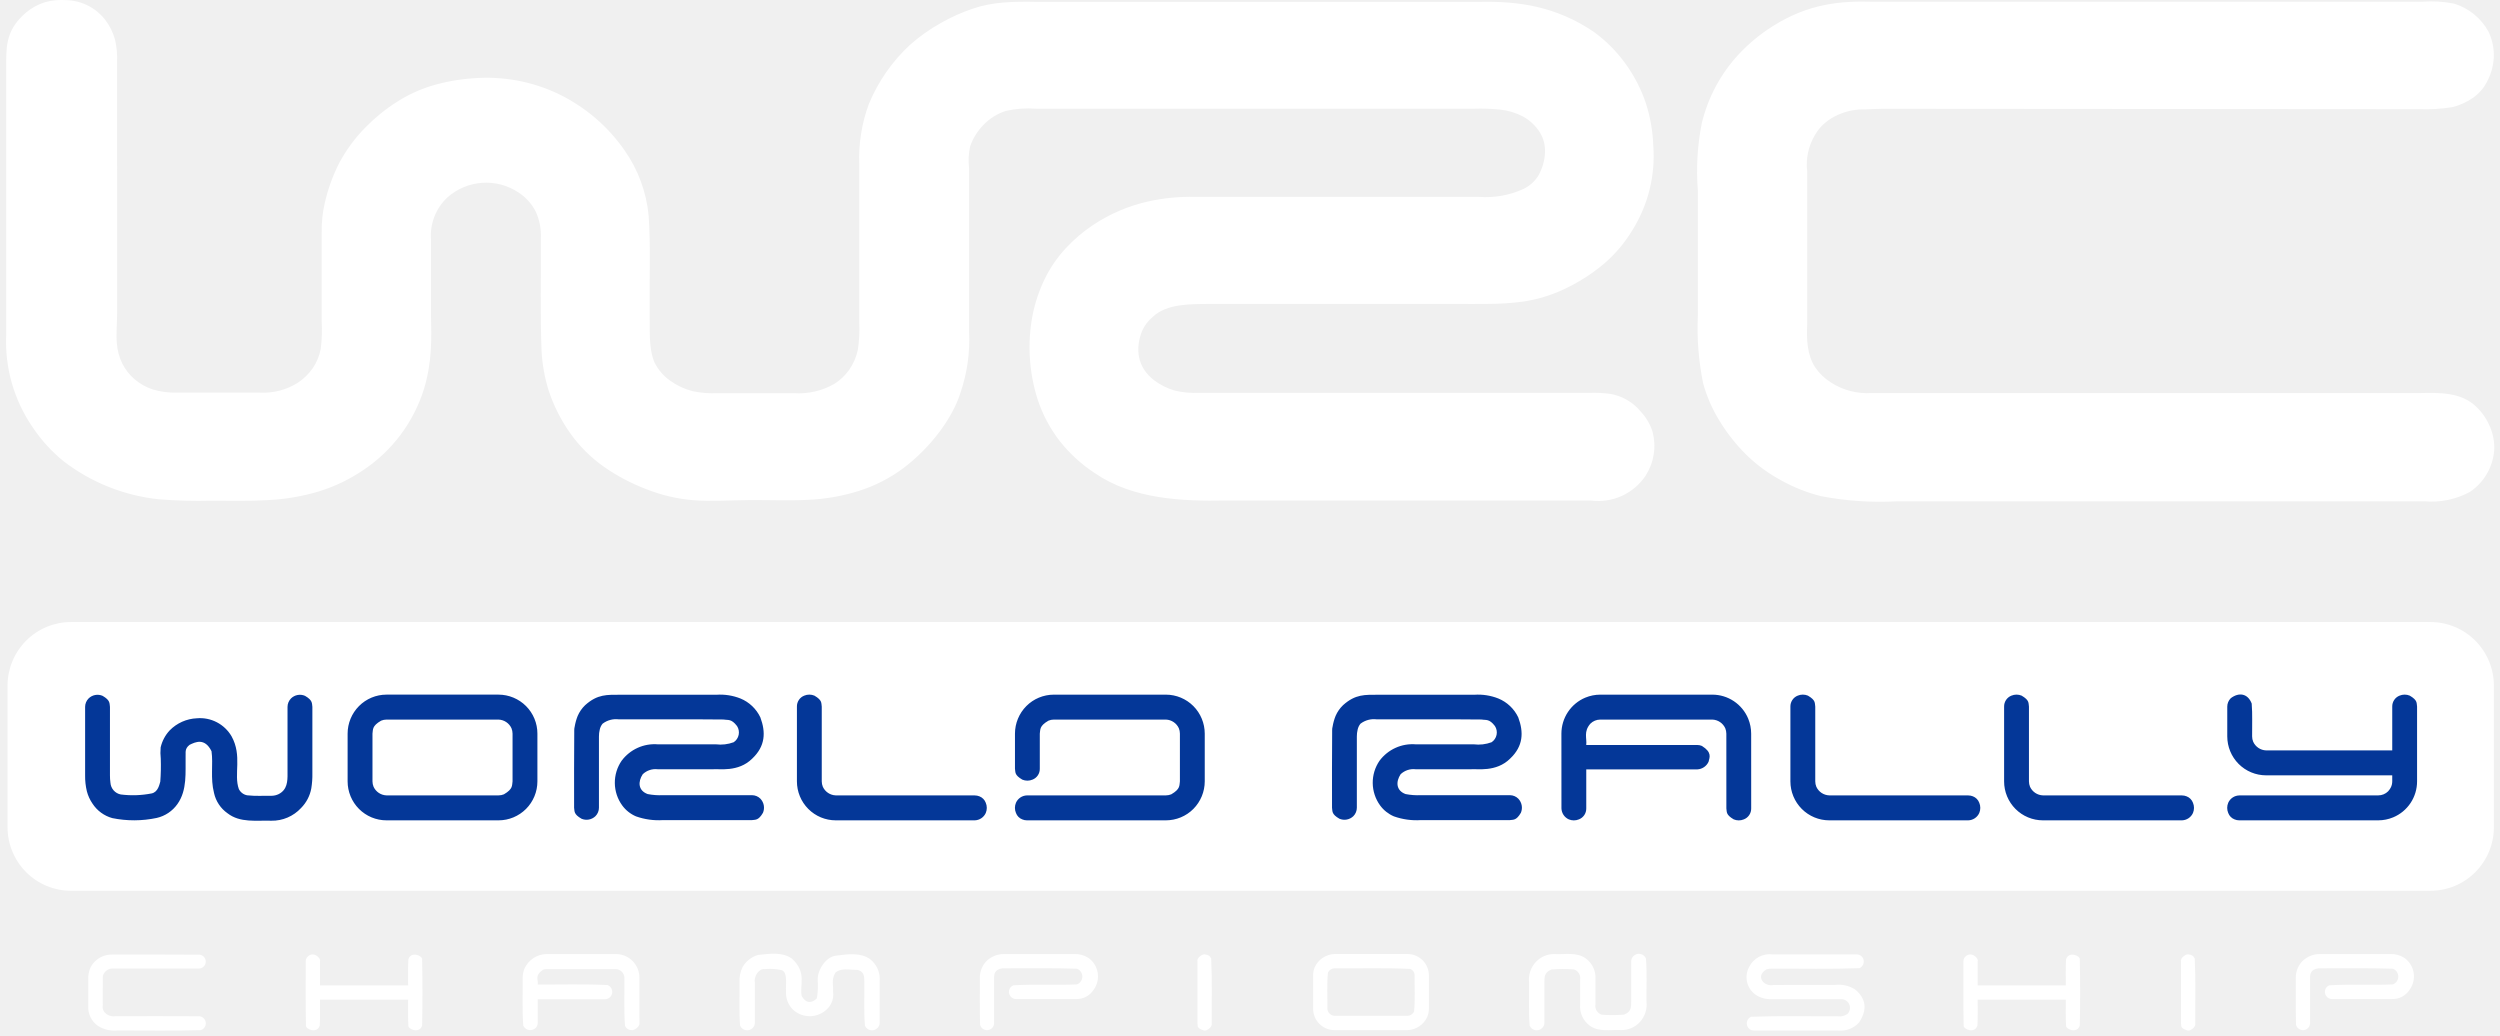
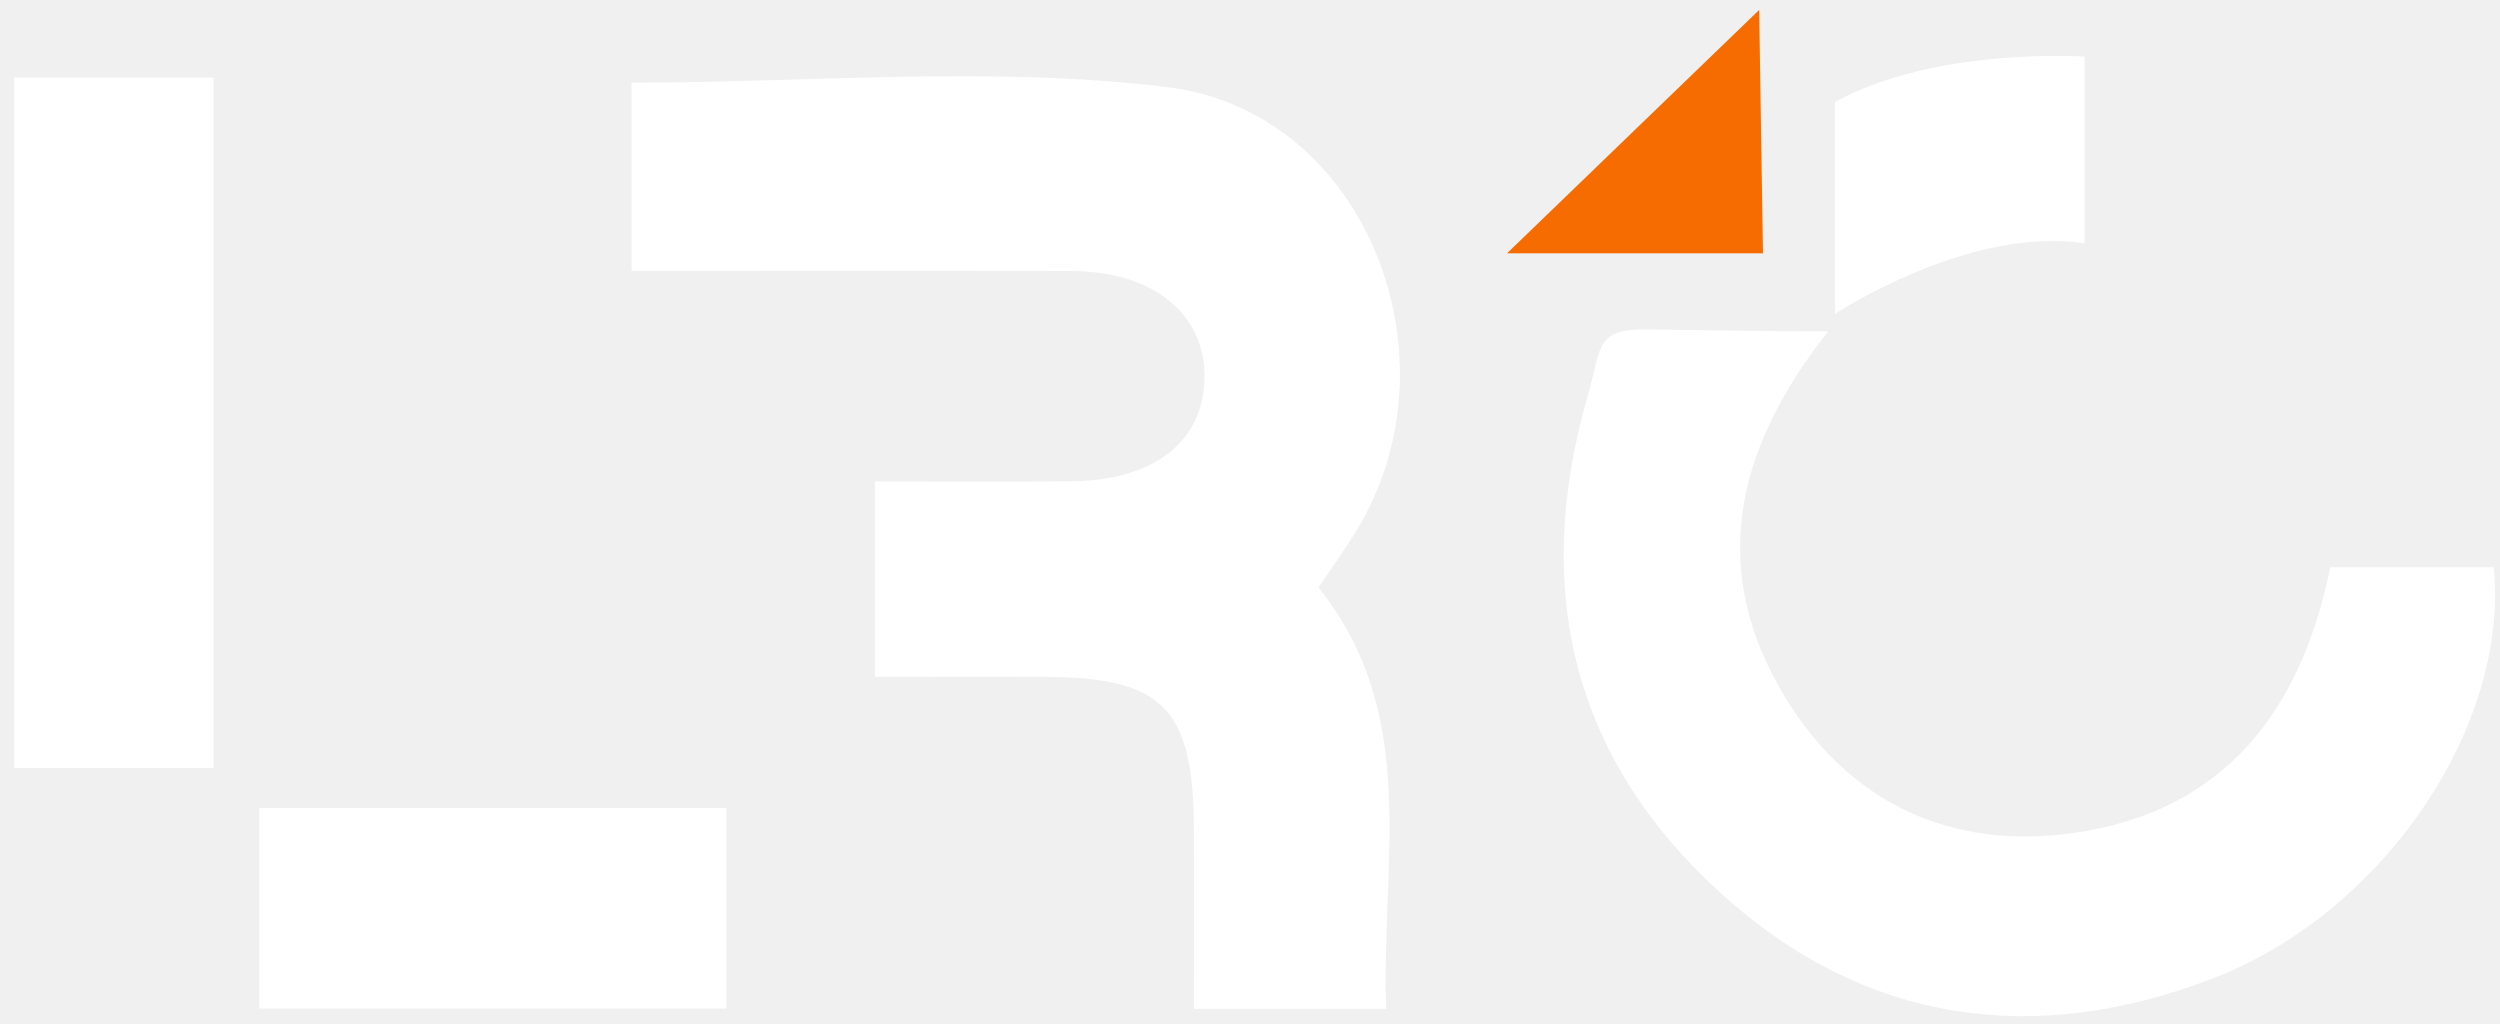
- <svg xmlns="http://www.w3.org/2000/svg" width="396" height="164" viewBox="0 0 396 164" fill="none">
-   <g clip-path="url(#clip0_6767_185)">
-     <path d="M395.031 108.617V131.016C395.032 132.341 394.773 133.652 394.268 134.876C393.764 136.1 393.024 137.212 392.091 138.148C391.158 139.085 390.051 139.827 388.832 140.334C387.613 140.84 386.307 141.1 384.987 141.1H11.237C8.574 141.099 6.019 140.037 4.136 138.146C2.253 136.255 1.194 133.691 1.194 131.016V108.617C1.194 105.943 2.253 103.378 4.136 101.486C6.019 99.595 8.573 98.531 11.237 98.529H384.987C386.307 98.53 387.613 98.791 388.832 99.298C390.051 99.805 391.158 100.548 392.091 101.485C393.023 102.421 393.763 103.533 394.268 104.757C394.772 105.981 395.032 107.293 395.031 108.617ZM280.934 156.02L290.692 156.011C291.791 155.882 292.901 156.132 293.84 156.72C296.065 158.571 295.412 160.514 294.498 161.94C294.073 162.413 293.542 162.777 292.949 163.002C292.356 163.228 291.718 163.307 291.088 163.235H277.782C277.569 163.233 277.361 163.168 277.184 163.049C277.007 162.929 276.868 162.761 276.786 162.563C276.667 162.285 276.661 161.971 276.77 161.689C276.879 161.407 277.094 161.179 277.369 161.055C281.983 160.884 286.517 161.002 291.093 160.976C291.636 161.06 292.19 160.928 292.637 160.607C292.836 160.407 292.968 160.15 293.016 159.872C293.064 159.593 293.025 159.307 292.904 159.051C292.784 158.796 292.588 158.584 292.343 158.445C292.098 158.306 291.816 158.245 291.536 158.273L280.25 158.268C279.722 158.244 279.202 158.124 278.718 157.911C278.284 157.729 277.893 157.457 277.57 157.114C277.247 156.771 276.999 156.364 276.842 155.918C276.685 155.473 276.623 155 276.659 154.529C276.696 154.059 276.83 153.601 277.053 153.185C277.388 152.499 277.93 151.936 278.601 151.575C279.272 151.214 280.039 151.074 280.794 151.175H294.13C294.343 151.178 294.551 151.243 294.729 151.362C294.906 151.481 295.045 151.649 295.13 151.847C295.249 152.125 295.254 152.439 295.145 152.721C295.036 153.004 294.821 153.232 294.547 153.357C289.911 153.532 285.354 153.413 280.759 153.438C280.441 153.415 280.121 153.451 279.817 153.546C277.929 154.674 279.484 156.359 280.934 156.02ZM252.718 155.199L252.721 159.09C252.66 159.438 252.727 159.796 252.91 160.098C253.093 160.4 253.379 160.625 253.714 160.731C254.889 160.818 256.069 160.813 257.244 160.716C258.448 160.264 258.361 159.464 258.38 158.62V152.265C258.382 151.962 258.504 151.673 258.718 151.46C258.857 151.313 259.031 151.204 259.223 151.141C259.415 151.078 259.619 151.065 259.818 151.101C260.016 151.138 260.203 151.224 260.36 151.351C260.517 151.478 260.64 151.642 260.718 151.829C260.903 154.133 260.776 156.355 260.804 158.614C260.877 159.215 260.817 159.825 260.628 160.4C260.439 160.975 260.125 161.5 259.71 161.94C259.337 162.335 258.885 162.648 258.385 162.858C257.884 163.069 257.346 163.172 256.803 163.162C255.104 163.066 253.245 163.535 251.784 162.441C251.272 162.056 250.866 161.546 250.605 160.96C250.344 160.373 250.237 159.73 250.294 159.09L250.293 155.194C250.354 154.846 250.287 154.488 250.104 154.186C249.921 153.884 249.635 153.659 249.299 153.553C248.123 153.469 246.943 153.474 245.768 153.567C244.563 154.023 244.651 154.82 244.633 155.665V162.019C244.632 162.169 244.603 162.317 244.545 162.455C244.487 162.594 244.402 162.719 244.296 162.824C244.157 162.971 243.983 163.08 243.791 163.142C243.599 163.205 243.394 163.218 243.196 163.182C242.997 163.145 242.811 163.059 242.653 162.932C242.496 162.805 242.373 162.641 242.295 162.454C242.112 160.153 242.237 157.933 242.208 155.67C242.135 155.069 242.196 154.46 242.385 153.886C242.575 153.312 242.889 152.787 243.305 152.349C243.678 151.954 244.129 151.641 244.628 151.43C245.128 151.219 245.666 151.114 246.208 151.122C247.91 151.223 249.769 150.752 251.227 151.847C251.74 152.231 252.146 152.741 252.407 153.328C252.668 153.915 252.775 154.559 252.718 155.199ZM16.984 151.267C17.265 151.223 17.55 151.201 17.834 151.2C22.438 151.205 27.05 151.184 31.645 151.223C31.922 151.261 32.175 151.405 32.351 151.624C32.526 151.844 32.612 152.122 32.589 152.403C32.567 152.684 32.438 152.945 32.23 153.134C32.022 153.322 31.75 153.423 31.469 153.417C27.072 153.427 22.442 153.417 17.926 153.413C17.559 153.392 17.197 153.498 16.9 153.713C16.602 153.928 16.387 154.239 16.29 154.594C16.262 156.231 16.283 157.713 16.279 159.274C16.073 160.524 17.497 161.142 18.294 160.968C22.726 160.968 27.186 160.941 31.592 160.976C31.851 161.001 32.093 161.117 32.276 161.302C32.46 161.488 32.573 161.732 32.597 161.992C32.62 162.253 32.553 162.513 32.406 162.729C32.259 162.945 32.042 163.103 31.792 163.175C27.304 163.312 22.996 163.206 18.599 163.223C17.509 163.341 16.411 163.079 15.491 162.481C14.982 162.123 14.575 161.637 14.31 161.072C14.046 160.508 13.934 159.883 13.984 159.261L13.977 155.276C13.937 154.583 14.059 153.891 14.334 153.255C14.595 152.742 14.97 152.296 15.429 151.952C15.889 151.607 16.421 151.373 16.984 151.267ZM313.265 152.265V156.086H327.221C327.235 154.72 327.181 153.342 327.261 151.984C327.643 150.607 329.544 151.376 329.441 151.984C329.509 155.474 329.509 158.949 329.441 162.428C329.06 163.799 327.16 163.034 327.261 162.428C327.181 161.055 327.235 159.709 327.221 158.351H313.265C313.252 159.709 313.308 161.072 313.225 162.428C312.846 163.799 310.942 163.034 311.042 162.428C310.964 159.027 311.016 155.651 311.005 152.265C311.005 152.074 311.056 151.886 311.151 151.72C312.113 150.432 313.485 151.807 313.265 152.265ZM50.685 152.265V156.086H64.644C64.655 154.72 64.603 153.342 64.682 151.984C65.062 150.607 66.966 151.376 66.865 151.984C66.933 155.474 66.933 158.949 66.865 162.428C66.484 163.799 64.581 163.034 64.682 162.428C64.603 161.055 64.655 159.709 64.644 158.351H50.685C50.674 159.709 50.729 161.072 50.65 162.428C50.267 163.799 48.364 163.034 48.464 162.428C48.385 159.027 48.44 155.651 48.427 152.265C48.427 152.074 48.478 151.885 48.573 151.72C49.537 150.432 50.906 151.807 50.685 152.265ZM95.817 158.286H85.174V162.019C85.179 162.245 85.115 162.468 84.989 162.656C84.863 162.844 84.682 162.989 84.471 163.069C84.179 163.196 83.848 163.203 83.551 163.088C83.254 162.973 83.014 162.745 82.883 162.454C82.701 159.881 82.82 157.388 82.791 154.855C82.792 154.365 82.888 153.88 83.075 153.427C83.377 152.759 83.859 152.19 84.466 151.782C85.074 151.375 85.782 151.146 86.512 151.122H97.565C98.551 151.122 99.497 151.516 100.194 152.216C100.892 152.916 101.284 153.865 101.284 154.855L101.286 162.019C101.422 162.625 100.351 163.32 99.99 163.158C99.772 163.158 99.559 163.09 99.381 162.964C99.203 162.838 99.068 162.66 98.995 162.454C98.812 159.881 98.936 157.388 98.905 154.855C98.888 154.504 98.742 154.171 98.494 153.922C98.246 153.674 97.915 153.526 97.565 153.509H86.512C86.336 153.51 86.162 153.545 85.999 153.614C84.582 154.609 85.338 155.203 85.172 155.946C88.867 155.973 92.579 155.848 96.254 156.035C96.503 156.138 96.709 156.324 96.837 156.562C96.964 156.8 97.006 157.075 96.954 157.34C96.903 157.605 96.761 157.845 96.554 158.017C96.347 158.189 96.086 158.284 95.817 158.286ZM364.018 162.87C363.851 162.722 363.736 162.523 363.689 162.304C363.628 159.798 363.667 157.319 363.655 154.824C363.656 153.843 364.045 152.902 364.737 152.208C365.471 151.506 366.449 151.116 367.464 151.122H378.607C379.398 151.085 380.182 151.297 380.848 151.728C381.238 152.002 381.57 152.352 381.823 152.756C382.077 153.161 382.247 153.612 382.324 154.084C382.401 154.556 382.383 155.038 382.271 155.503C382.159 155.967 381.956 156.405 381.673 156.789C381.375 157.251 380.964 157.629 380.479 157.884C379.994 158.14 379.451 158.266 378.903 158.249H369.381C369.094 158.249 368.819 158.135 368.615 157.933C368.477 157.804 368.374 157.642 368.316 157.462C368.257 157.282 368.244 157.09 368.279 156.904C368.314 156.718 368.395 156.544 368.515 156.398C368.635 156.252 368.79 156.139 368.965 156.069C372.363 155.876 375.695 156.081 379.045 155.928C379.293 155.829 379.507 155.658 379.657 155.437C379.807 155.215 379.888 154.954 379.888 154.686C379.888 154.418 379.807 154.156 379.657 153.934C379.507 153.713 379.293 153.542 379.045 153.444C375.086 153.316 371.177 153.403 367.244 153.381C365.965 153.55 365.948 154.353 365.91 154.727V161.931C365.934 162.16 365.887 162.391 365.776 162.593C365.665 162.795 365.495 162.958 365.289 163.06C365.083 163.162 364.851 163.199 364.624 163.165C364.397 163.131 364.185 163.028 364.018 162.87ZM155.571 162.87C155.405 162.721 155.29 162.523 155.242 162.304C155.179 159.798 155.218 157.319 155.208 154.824C155.211 153.843 155.599 152.903 156.289 152.208C157.024 151.505 158.003 151.116 159.018 151.122H170.159C170.951 151.085 171.735 151.297 172.401 151.728C172.791 152.002 173.123 152.352 173.376 152.757C173.629 153.161 173.8 153.613 173.876 154.084C173.953 154.556 173.936 155.038 173.824 155.503C173.712 155.967 173.509 156.405 173.227 156.789C172.93 157.251 172.519 157.628 172.034 157.884C171.549 158.14 171.007 158.265 170.459 158.249H160.934C160.647 158.248 160.371 158.135 160.166 157.933C160.028 157.803 159.926 157.641 159.867 157.461C159.809 157.281 159.797 157.089 159.832 156.904C159.867 156.718 159.949 156.544 160.069 156.398C160.189 156.252 160.344 156.139 160.519 156.069C163.917 155.876 167.248 156.081 170.597 155.928C170.846 155.83 171.059 155.659 171.21 155.438C171.361 155.216 171.441 154.954 171.441 154.686C171.441 154.417 171.361 154.155 171.21 153.934C171.059 153.712 170.846 153.541 170.597 153.444C166.64 153.316 162.73 153.403 158.796 153.381C157.518 153.55 157.5 154.353 157.461 154.727L157.464 161.931C157.487 162.16 157.44 162.391 157.329 162.593C157.218 162.795 157.048 162.958 156.842 163.06C156.636 163.162 156.404 163.199 156.177 163.165C155.95 163.131 155.739 163.028 155.571 162.87ZM345.47 162.14V152.265C345.341 151.689 346.362 151.029 346.701 151.184C347.476 151.302 347.524 151.645 347.647 151.847C347.822 155.317 347.703 158.711 347.73 162.14C347.86 162.718 346.837 163.382 346.501 163.228C345.225 162.837 345.587 162.471 345.47 162.14ZM189.676 162.14V152.265C189.545 151.689 190.568 151.029 190.905 151.184C191.683 151.302 191.729 151.645 191.851 151.847C192.026 155.317 191.906 158.711 191.935 162.14C192.063 162.718 191.044 163.382 190.706 163.228C189.43 162.837 189.79 162.471 189.676 162.14ZM211.384 160.903H222.95C223.172 160.898 223.388 160.83 223.572 160.706C223.757 160.582 223.902 160.407 223.99 160.203C224.174 158.268 224.049 156.412 224.077 154.521C224.082 154.296 224.018 154.075 223.894 153.888C223.769 153.701 223.59 153.556 223.381 153.475C219.344 153.289 215.384 153.417 211.384 153.386C211.162 153.39 210.946 153.458 210.761 153.582C210.576 153.706 210.431 153.88 210.343 154.085C210.161 156.02 210.285 157.871 210.257 159.767C210.27 160.063 210.393 160.344 210.602 160.554C210.81 160.764 211.089 160.888 211.384 160.903ZM222.95 163.171H211.384C210.939 163.171 210.497 163.084 210.086 162.913C209.674 162.742 209.3 162.492 208.985 162.175C208.67 161.859 208.421 161.484 208.251 161.07C208.081 160.657 207.994 160.214 207.995 159.767V154.521C207.995 154.073 208.081 153.629 208.249 153.214C208.526 152.607 208.967 152.089 209.52 151.719C210.074 151.349 210.719 151.14 211.384 151.117H222.95C223.395 151.116 223.837 151.204 224.248 151.375C224.66 151.546 225.034 151.797 225.348 152.113C225.663 152.429 225.913 152.805 226.083 153.218C226.253 153.631 226.34 154.074 226.339 154.521V159.767C226.34 160.214 226.252 160.656 226.082 161.069C225.807 161.677 225.368 162.197 224.814 162.568C224.261 162.939 223.615 163.148 222.95 163.171ZM139.339 155.467V162.019C139.338 162.17 139.308 162.319 139.25 162.457C139.191 162.596 139.106 162.722 138.999 162.827C138.86 162.973 138.686 163.082 138.495 163.144C138.303 163.206 138.099 163.219 137.902 163.182C137.704 163.146 137.518 163.061 137.361 162.935C137.204 162.808 137.08 162.645 137.001 162.459C136.813 160.088 136.942 157.796 136.912 155.467C136.872 154.72 136.958 153.94 135.863 153.637C134.446 153.637 133.254 153.285 132.326 154.06C131.642 155.246 132.04 156.042 131.951 157.049C132.029 157.538 131.991 158.039 131.841 158.51C131.69 158.982 131.43 159.411 131.084 159.763C130.372 160.503 129.4 160.934 128.376 160.964C127.352 160.995 126.357 160.622 125.602 159.926C125.227 159.554 124.935 159.107 124.746 158.613C124.557 158.119 124.475 157.59 124.505 157.062C124.433 155.863 124.792 154.085 123.866 153.685C122.974 153.478 122.055 153.419 121.145 153.509C120.182 153.374 119.37 154.71 119.569 155.665V162.019C119.569 162.17 119.539 162.319 119.481 162.458C119.422 162.597 119.337 162.722 119.229 162.827C119.09 162.973 118.917 163.082 118.725 163.144C118.534 163.206 118.33 163.219 118.132 163.182C117.934 163.146 117.748 163.061 117.591 162.935C117.434 162.808 117.311 162.645 117.232 162.459C117.045 160.153 117.173 157.933 117.142 155.67C117.082 154.814 117.247 153.957 117.622 153.185C118.161 152.25 119.04 151.56 120.075 151.261C121.945 151.082 123.874 150.748 125.431 151.839C127.865 154.046 126.614 156.025 126.993 157.775C127.773 159.143 128.734 158.79 129.389 158.135C129.551 157.186 129.597 156.22 129.525 155.26C129.448 153.62 130.854 151.582 132.347 151.385C134.43 151.109 136.279 150.879 137.784 151.9C138.325 152.311 138.752 152.855 139.025 153.48C139.297 154.104 139.405 154.789 139.339 155.467ZM383.606 0.276H296.773C291.568 0.127 286.501 0.536 280.773 4.164C278.807 5.408 277.007 6.898 275.414 8.596C272.556 11.674 270.539 15.441 269.56 19.532C268.869 23.012 268.659 26.571 268.937 30.108V50.026C268.781 53.607 269.062 57.194 269.773 60.707C270.349 62.801 271.221 64.8 272.364 66.644C273.57 68.635 275.02 70.467 276.679 72.097C278.292 73.657 280.108 74.989 282.078 76.058C284.087 77.184 286.235 78.037 288.468 78.596C292.433 79.357 296.476 79.629 300.507 79.407H384.029C386.512 79.628 389.005 79.116 391.203 77.934C392.313 77.2 393.241 76.219 393.914 75.067C394.587 73.915 394.987 72.624 395.084 71.292C395.142 70.031 394.916 68.773 394.423 67.611C393.942 66.449 393.231 65.397 392.332 64.52C389.895 62.048 386.295 62.218 383.402 62.257H296.487C294.198 62.411 291.92 61.818 289.994 60.567C289.008 59.949 288.162 59.13 287.511 58.163C286.232 56.193 286.148 53.695 286.26 51.37V27.16C286.016 25.134 286.458 23.085 287.515 21.342C289.209 18.38 292.833 17.226 295.456 17.329C296.369 17.294 297.315 17.233 298.264 17.233L383.2 17.297C384.944 17.354 386.689 17.249 388.413 16.982C389.573 16.701 390.672 16.21 391.658 15.536C392.574 14.913 393.328 14.079 393.856 13.104C394.516 11.926 394.91 10.617 395.008 9.269C395.097 7.81 394.814 6.352 394.188 5.032C393.018 2.879 391.05 1.275 388.71 0.568C387.03 0.24 385.313 0.142 383.606 0.276ZM18.544 9.797C18.596 8.616 18.488 7.434 18.222 6.283C17.906 5.124 17.364 4.04 16.628 3.093C15.902 2.171 14.984 1.42 13.939 0.89C12.894 0.361 11.746 0.067 10.576 0.028C9.411 -0.072 8.238 0.038 7.112 0.353C6.011 0.699 4.989 1.26 4.105 2.004C1.172 4.529 1.006 6.93 0.984 9.584V52.995C0.736 58.237 2.22 63.414 5.204 67.724C6.55 69.733 8.187 71.529 10.061 73.053C14.454 76.432 19.695 78.522 25.2 79.091C27.961 79.311 30.733 79.384 33.502 79.311C36.416 79.314 39.564 79.394 42.463 79.218C45.191 79.084 47.892 78.622 50.51 77.841C53.011 77.069 55.384 75.928 57.551 74.456C62.13 71.406 65.525 66.868 67.165 61.602C68.49 57.178 68.337 53.526 68.269 49.885V37.981C68.171 36.738 68.354 35.489 68.804 34.327C69.254 33.165 69.96 32.12 70.868 31.269C72.403 29.908 74.343 29.095 76.386 28.957C78.43 28.82 80.461 29.365 82.163 30.509C83.306 31.262 84.236 32.298 84.863 33.518C85.45 34.814 85.729 36.229 85.678 37.652C85.717 43.672 85.546 49.703 85.787 55.644C85.902 57.754 86.278 59.842 86.907 61.859C87.7 64.25 88.839 66.511 90.286 68.57C91.734 70.619 93.515 72.409 95.555 73.864C97.665 75.35 99.952 76.566 102.363 77.481C104.755 78.433 107.274 79.024 109.838 79.235C112.532 79.445 115.523 79.242 118.645 79.214C121.765 79.183 125.015 79.33 127.95 79.176C130.683 79.064 133.389 78.593 136.001 77.776C138.557 76.974 140.96 75.746 143.109 74.142C147.492 70.832 150.899 66.149 152.111 62.29C153.196 59.159 153.668 55.846 153.501 52.535V26.634C153.365 25.489 153.42 24.329 153.666 23.202C154.1 21.937 154.809 20.785 155.74 19.827C156.727 18.782 157.961 18.004 159.327 17.565C160.896 17.212 162.509 17.097 164.112 17.221H233.471C234.879 17.173 236.29 17.222 237.692 17.367C238.942 17.507 240.155 17.881 241.268 18.469C242.329 19.059 243.228 19.902 243.887 20.924C244.504 21.908 244.796 23.062 244.724 24.222C244.661 25.492 244.299 26.729 243.668 27.831C243.101 28.735 242.291 29.46 241.331 29.924C239.134 30.93 236.72 31.365 234.312 31.188H189.352C186.869 31.123 184.386 31.359 181.959 31.891C178.828 32.58 175.851 33.843 173.177 35.616C171.579 36.676 170.113 37.923 168.81 39.332C167.505 40.742 166.407 42.332 165.551 44.055C164.631 45.922 163.96 47.902 163.554 49.945C162.713 54.385 162.991 58.965 164.361 63.269C165.143 65.648 166.325 67.875 167.855 69.854C169.422 71.841 171.3 73.559 173.416 74.942C179.449 79.099 187.331 79.418 194.215 79.279H251.976C253.649 79.504 255.352 79.254 256.891 78.555C258.429 77.857 259.742 76.739 260.679 75.329C261.331 74.306 261.764 73.159 261.951 71.959C262.137 70.759 262.072 69.534 261.76 68.361C261.388 67.204 260.768 66.143 259.943 65.254C258.694 63.7 256.91 62.672 254.943 62.372C253.976 62.25 253.002 62.202 252.028 62.226H189.97C188.657 62.288 187.341 62.166 186.061 61.864C184.89 61.523 183.791 60.971 182.817 60.234C180.157 58.205 179.751 55.257 180.938 52.35C181.326 51.518 181.891 50.783 182.594 50.195C184.852 48.052 188.693 48.169 191.736 48.145H231.309C232.562 48.145 233.815 48.162 235.47 48.14C237.409 48.148 239.346 48.025 241.268 47.773C243.476 47.444 245.626 46.799 247.651 45.855C249.958 44.788 252.115 43.419 254.066 41.785C255.831 40.272 257.344 38.486 258.547 36.493C261.071 32.48 262.238 27.756 261.877 23.024C261.796 20.761 261.403 18.521 260.711 16.366C259.949 14.097 258.845 11.96 257.436 10.028C256.049 8.12 254.373 6.442 252.469 5.054C246.447 0.982 240.52 0.151 234.216 0.298H164.346C160.569 0.228 157.297 0.272 154.112 1.365C152.355 1.955 150.659 2.714 149.047 3.632C147.297 4.607 145.656 5.769 144.154 7.097C141.327 9.709 139.1 12.907 137.628 16.47C136.503 19.513 135.985 22.75 136.105 25.994V50.985C136.179 52.453 136.106 53.924 135.887 55.377C135.653 56.526 135.186 57.614 134.514 58.572C133.897 59.448 133.116 60.195 132.216 60.773C130.271 61.904 128.035 62.428 125.793 62.279H113.642C112.335 62.34 111.025 62.235 109.744 61.968C108.458 61.645 107.244 61.082 106.166 60.309C105.113 59.568 104.259 58.577 103.68 57.425C102.683 55.074 102.975 52.1 102.905 49.03C102.85 44.112 103.086 39.189 102.749 34.2C102.403 30.448 101.077 26.854 98.905 23.78C97.606 21.916 96.079 20.223 94.359 18.741C92.564 17.207 90.581 15.909 88.459 14.878C84.255 12.879 79.601 12.025 74.964 12.402C72.708 12.547 70.477 12.952 68.313 13.609C66.394 14.202 64.563 15.053 62.87 16.138C61.054 17.29 59.377 18.652 57.875 20.194C56.225 21.866 54.825 23.769 53.718 25.843C52.706 27.841 51.943 29.956 51.447 32.142C51.09 33.685 50.926 35.267 50.956 36.851V50.921C51.037 52.36 50.987 53.803 50.809 55.233C50.605 56.36 50.162 57.429 49.509 58.368C48.895 59.234 48.131 59.982 47.255 60.577C45.465 61.729 43.363 62.293 41.239 62.193H28.024C26.731 62.227 25.441 62.058 24.201 61.691C23.111 61.334 22.105 60.761 21.242 60.004C20.468 59.326 19.832 58.504 19.371 57.583C18.879 56.574 18.585 55.479 18.508 54.358C18.371 52.975 18.555 51.176 18.555 49.382L18.544 9.797Z" fill="white" />
-     <path d="M155.134 126.137C154.905 126.044 154.66 125.997 154.412 125.996L132.38 125.988C131.946 125.973 131.525 125.838 131.163 125.596C130.802 125.355 130.515 125.017 130.335 124.62C130.224 124.349 130.167 124.06 130.165 123.767V111.929C130.069 111.384 130.29 110.94 129.002 110.188C128.747 110.081 128.474 110.026 128.198 110.026C127.921 110.026 127.648 110.081 127.393 110.188C127.044 110.323 126.746 110.563 126.539 110.874C126.331 111.186 126.224 111.554 126.232 111.929V123.767C126.232 124.578 126.39 125.381 126.699 126.13C127.008 126.879 127.461 127.56 128.032 128.133C128.603 128.707 129.28 129.161 130.026 129.472C130.773 129.782 131.572 129.941 132.38 129.941H154.412C154.781 129.929 155.139 129.814 155.445 129.607C155.752 129.401 155.994 129.113 156.146 128.775C156.253 128.52 156.309 128.246 156.309 127.968C156.309 127.691 156.253 127.417 156.146 127.161C156.06 126.928 155.926 126.715 155.751 126.539C155.577 126.362 155.366 126.225 155.134 126.137ZM119.112 125.957H105.002C104.193 125.995 103.383 125.936 102.589 125.781C101.069 125.223 101.024 123.824 101.813 122.633C102.127 122.335 102.501 122.111 102.911 121.976C103.32 121.84 103.755 121.797 104.183 121.849H112.961C113.843 121.744 116.933 122.368 119.149 120.166C121.252 118.178 121.313 115.984 120.44 113.631C119.796 112.276 118.672 111.21 117.288 110.641C116.083 110.164 114.788 109.961 113.495 110.047H98.241C96.181 110.061 94.663 109.919 92.685 111.701C92.183 112.183 91.782 112.761 91.505 113.401C91.285 113.951 91.126 114.524 91.029 115.108C90.985 115.276 90.962 115.449 90.962 115.623C90.913 119.73 90.947 123.833 90.937 127.939C91.034 128.49 90.832 128.956 92.116 129.69C92.484 129.846 92.889 129.89 93.281 129.816C93.674 129.743 94.036 129.555 94.323 129.277C94.675 128.921 94.873 128.441 94.873 127.939V116.66C94.87 116.299 94.911 115.939 94.996 115.588C95.066 115.239 95.22 114.913 95.445 114.638C96.18 114.076 97.106 113.827 98.022 113.944C103.556 113.952 108.95 113.912 114.625 113.97C115.345 114.106 115.827 113.811 116.747 115.007C117.012 115.419 117.106 115.918 117.006 116.398C116.907 116.878 116.624 117.299 116.217 117.57C115.312 117.906 114.341 118.019 113.383 117.901H104.187C103.094 117.815 101.996 118.007 100.997 118.461C99.998 118.914 99.129 119.614 98.471 120.494C97.751 121.537 97.373 122.779 97.388 124.048C97.403 125.316 97.811 126.549 98.555 127.574C99.114 128.341 99.869 128.941 100.74 129.312C102.108 129.797 103.559 129.999 105.007 129.906H119.112C119.66 129.818 120.127 129.994 120.855 128.744C121.012 128.373 121.057 127.963 120.985 127.566C120.912 127.169 120.724 126.802 120.446 126.511C120.091 126.156 119.612 125.957 119.112 125.957ZM83.322 111.841C82.167 110.685 80.604 110.034 78.973 110.029H61.214C59.583 110.03 58.018 110.682 56.865 111.84C55.712 112.999 55.063 114.569 55.062 116.207V123.767C55.062 124.578 55.222 125.381 55.531 126.13C55.84 126.879 56.293 127.56 56.864 128.133C57.436 128.707 58.114 129.161 58.86 129.472C59.606 129.782 60.406 129.941 61.214 129.941H78.973C80.604 129.941 82.169 129.291 83.323 128.133C84.477 126.975 85.125 125.405 85.125 123.767V116.207C85.126 115.396 84.966 114.593 84.657 113.844C84.348 113.094 83.894 112.414 83.322 111.841ZM81.188 123.767C81.082 124.409 81.292 124.963 79.821 125.82C79.552 125.931 79.264 125.988 78.973 125.988H61.214C60.78 125.973 60.358 125.836 59.997 125.594C59.635 125.351 59.349 125.012 59.169 124.615C59.058 124.346 59.001 124.058 59 123.767V116.207C59.105 115.565 58.894 115.007 60.367 114.154C60.635 114.042 60.923 113.983 61.214 113.982H78.973C79.407 113.998 79.828 114.135 80.189 114.378C80.55 114.62 80.837 114.958 81.018 115.355C81.128 115.626 81.186 115.915 81.188 116.207V123.767ZM48.317 110.222C47.948 110.061 47.54 110.013 47.144 110.086C46.748 110.16 46.383 110.35 46.096 110.632C45.745 110.988 45.547 111.468 45.544 111.968V122.488C45.559 123.784 45.494 125.086 44.155 125.781C43.793 125.96 43.395 126.053 42.99 126.053C41.714 126.027 40.593 126.133 39.158 125.978C38.875 125.928 38.608 125.812 38.378 125.639C38.148 125.467 37.961 125.243 37.833 124.985C36.99 122.633 38.405 119.743 36.677 116.626C36.124 115.679 35.316 114.909 34.345 114.405C33.374 113.9 32.281 113.682 31.192 113.775C29.56 113.843 28.014 114.532 26.87 115.702C26.17 116.455 25.68 117.38 25.448 118.384C25.393 118.987 25.399 119.594 25.466 120.196C25.506 121.403 25.481 122.611 25.389 123.815C25.253 124.224 25.058 125.464 24.014 125.68C22.402 125.996 20.75 126.051 19.121 125.843C18.683 125.756 18.286 125.526 17.991 125.188C17.697 124.851 17.521 124.426 17.492 123.979C17.439 123.594 17.414 123.206 17.417 122.817V111.968C17.327 111.424 17.507 110.949 16.254 110.222C15.886 110.061 15.477 110.013 15.082 110.087C14.686 110.16 14.321 110.35 14.034 110.632C13.682 110.988 13.484 111.468 13.482 111.968V122.813C13.469 123.664 13.562 124.514 13.76 125.342C13.94 126.035 14.24 126.691 14.644 127.28C15.375 128.411 16.495 129.233 17.79 129.589C20.111 130.062 22.504 130.053 24.822 129.562C26.147 129.262 27.315 128.481 28.101 127.368C29.69 125.139 29.351 122.316 29.399 119.764C29.452 119.256 29.198 118.627 30.025 117.985C30.928 117.54 32.423 116.815 33.505 118.992C33.797 121.055 33.295 123.252 33.904 125.618C34.19 126.916 34.952 128.059 36.037 128.82C38.037 130.376 40.614 129.923 42.988 130.002C43.867 130.017 44.74 129.845 45.549 129.499C46.358 129.153 47.085 128.64 47.684 127.993C48.529 127.142 49.097 126.053 49.311 124.871C49.439 124.08 49.496 123.279 49.48 122.478V111.968C49.39 111.424 49.57 110.949 48.317 110.222ZM189.03 111.841C187.876 110.685 186.313 110.035 184.683 110.033H166.921C166.113 110.034 165.314 110.195 164.567 110.504C163.821 110.813 163.144 111.268 162.574 111.841C161.422 113 160.774 114.57 160.771 116.207V121.752C160.87 122.298 160.646 122.742 161.934 123.494C162.189 123.602 162.463 123.657 162.739 123.657C163.015 123.657 163.289 123.602 163.544 123.494C163.893 123.36 164.191 123.12 164.399 122.808C164.607 122.496 164.713 122.127 164.704 121.752V116.207C164.812 115.561 164.602 115.007 166.074 114.154C166.342 114.04 166.63 113.982 166.921 113.982H184.683C185.117 113.998 185.539 114.134 185.9 114.377C186.261 114.619 186.548 114.958 186.728 115.355C186.839 115.625 186.896 115.915 186.897 116.207V123.767C186.792 124.409 186.999 124.967 185.53 125.82C185.261 125.93 184.974 125.987 184.683 125.988C177.342 125.992 170 125.994 162.659 125.992C162.29 126.003 161.932 126.118 161.625 126.324C161.319 126.53 161.077 126.819 160.927 127.158C160.819 127.413 160.764 127.687 160.764 127.965C160.764 128.242 160.819 128.516 160.927 128.771C161.012 129.006 161.146 129.219 161.321 129.396C161.495 129.573 161.706 129.709 161.939 129.796C162.167 129.892 162.412 129.942 162.659 129.941H184.683C185.491 129.94 186.29 129.78 187.037 129.47C187.782 129.161 188.46 128.707 189.03 128.134C190.181 126.974 190.829 125.404 190.832 123.767V116.207C190.83 114.57 190.182 113 189.03 111.841ZM239.165 125.957H225.054C224.246 125.995 223.436 125.935 222.642 125.781C221.123 125.223 221.077 123.824 221.862 122.633C222.176 122.336 222.552 122.112 222.962 121.976C223.372 121.841 223.806 121.797 224.235 121.849H233.012C233.895 121.744 236.985 122.368 239.202 120.166C241.305 118.178 241.365 115.984 240.491 113.631C239.848 112.275 238.724 111.209 237.339 110.641C236.135 110.164 234.839 109.961 233.547 110.047H218.291C216.233 110.061 214.715 109.919 212.737 111.701C212.235 112.184 211.833 112.762 211.557 113.401C211.336 113.951 211.177 114.524 211.081 115.108C211.035 115.276 211.013 115.449 211.014 115.623C210.965 119.73 210.999 123.833 210.992 127.939C211.085 128.49 210.882 128.956 212.168 129.69C212.536 129.846 212.941 129.89 213.334 129.816C213.726 129.743 214.089 129.555 214.376 129.277C214.728 128.921 214.925 128.44 214.924 127.939V116.66C214.922 116.299 214.964 115.939 215.047 115.588C215.119 115.24 215.273 114.914 215.496 114.638C216.232 114.076 217.158 113.827 218.075 113.944C223.609 113.952 229 113.912 234.677 113.97C235.398 114.106 235.879 113.811 236.799 115.007C237.064 115.419 237.158 115.918 237.058 116.398C236.959 116.878 236.675 117.299 236.269 117.57C235.364 117.906 234.392 118.02 233.434 117.901H224.239C223.145 117.815 222.048 118.008 221.049 118.461C220.049 118.914 219.18 119.614 218.522 120.494C217.803 121.538 217.425 122.779 217.44 124.048C217.455 125.316 217.863 126.549 218.606 127.574C219.166 128.34 219.921 128.941 220.792 129.312C222.159 129.797 223.611 129.999 225.058 129.906H239.165C239.712 129.818 240.178 129.994 240.908 128.744C241.065 128.373 241.11 127.963 241.037 127.566C240.964 127.169 240.776 126.802 240.498 126.511C240.144 126.157 239.665 125.958 239.165 125.957ZM346.352 126.137C346.123 126.044 345.879 125.997 345.632 125.996L323.6 125.988C323.166 125.974 322.744 125.838 322.383 125.597C322.022 125.355 321.735 125.017 321.554 124.62C321.444 124.35 321.386 124.06 321.386 123.767V111.929C321.288 111.384 321.51 110.94 320.223 110.188C319.968 110.081 319.694 110.026 319.418 110.026C319.141 110.026 318.867 110.081 318.612 110.188C318.264 110.324 317.966 110.564 317.758 110.875C317.551 111.186 317.443 111.554 317.45 111.929V123.767C317.449 124.578 317.608 125.381 317.917 126.13C318.226 126.879 318.679 127.56 319.25 128.134C319.821 128.707 320.5 129.162 321.246 129.472C321.992 129.782 322.792 129.942 323.6 129.941H345.632C346.001 129.929 346.359 129.813 346.665 129.607C346.972 129.401 347.215 129.113 347.366 128.775C347.474 128.52 347.529 128.246 347.529 127.968C347.529 127.691 347.474 127.417 347.366 127.161C347.28 126.927 347.145 126.715 346.97 126.539C346.795 126.362 346.584 126.225 346.352 126.137ZM381.703 110.188C381.448 110.081 381.175 110.026 380.898 110.026C380.622 110.026 380.348 110.081 380.093 110.188C379.745 110.323 379.446 110.563 379.239 110.874C379.031 111.186 378.923 111.554 378.931 111.929V118.868L358.949 118.863C358.515 118.848 358.094 118.712 357.732 118.47C357.371 118.227 357.084 117.888 356.904 117.491C356.792 117.221 356.735 116.931 356.736 116.639C356.714 114.906 356.808 113.195 356.669 111.441C356.053 109.844 354.661 109.612 353.358 110.592C353.181 110.768 353.04 110.976 352.944 111.206C352.848 111.437 352.799 111.684 352.799 111.933V116.639C352.799 118.276 353.447 119.847 354.599 121.005C355.754 122.162 357.318 122.812 358.949 122.813H378.931C378.875 123.608 379.169 124.369 378.281 125.342C378.076 125.547 377.832 125.71 377.564 125.821C377.295 125.932 377.008 125.989 376.718 125.988L354.684 125.996C354.315 126.006 353.956 126.121 353.649 126.327C353.342 126.533 353.1 126.822 352.95 127.161C352.843 127.417 352.787 127.691 352.787 127.968C352.787 128.246 352.843 128.52 352.95 128.775C353.036 129.009 353.171 129.221 353.345 129.397C353.52 129.573 353.731 129.71 353.963 129.796C354.191 129.892 354.437 129.942 354.685 129.941H376.718C377.526 129.94 378.325 129.78 379.071 129.47C380.195 129.004 381.156 128.212 381.831 127.197C382.506 126.182 382.865 124.988 382.864 123.767V111.929C382.766 111.384 382.99 110.94 381.703 110.188ZM312.504 126.137C312.275 126.044 312.03 125.997 311.783 125.996L289.75 125.988C289.316 125.974 288.895 125.838 288.533 125.596C288.172 125.355 287.885 125.017 287.705 124.62C287.595 124.349 287.538 124.06 287.537 123.767V111.929C287.439 111.384 287.66 110.94 286.374 110.188C286.118 110.081 285.844 110.026 285.568 110.026C285.291 110.026 285.018 110.081 284.762 110.188C284.414 110.324 284.116 110.564 283.909 110.875C283.701 111.186 283.593 111.554 283.6 111.929V123.767C283.6 125.405 284.248 126.975 285.402 128.133C286.555 129.29 288.119 129.941 289.75 129.941H311.783C312.152 129.929 312.51 129.813 312.816 129.607C313.122 129.401 313.365 129.113 313.516 128.775C313.624 128.52 313.679 128.246 313.679 127.968C313.679 127.691 313.624 127.417 313.516 127.161C313.43 126.928 313.295 126.716 313.121 126.539C312.946 126.362 312.736 126.225 312.504 126.137ZM276.917 113.841C276.452 112.714 275.663 111.75 274.652 111.072C273.641 110.394 272.452 110.032 271.236 110.033H253.475C252.667 110.035 251.867 110.195 251.12 110.504C249.997 110.972 249.038 111.764 248.363 112.779C247.688 113.794 247.327 114.987 247.327 116.207C247.322 120.153 247.333 124.101 247.333 128.046C247.344 128.416 247.459 128.776 247.664 129.084C247.869 129.392 248.157 129.635 248.494 129.787C248.748 129.894 249.022 129.95 249.298 129.95C249.574 129.95 249.848 129.894 250.102 129.787C250.451 129.652 250.749 129.412 250.957 129.101C251.165 128.789 251.272 128.421 251.264 128.046V121.872H268.857C269.236 121.852 269.602 121.729 269.916 121.516C270.229 121.303 270.479 121.007 270.637 120.662C270.813 119.946 271.203 119.176 269.586 118.157C269.356 118.057 269.108 118.006 268.857 118.006H251.26C251.388 116.92 250.806 115.913 251.911 114.634C252.327 114.218 252.889 113.984 253.475 113.982H271.236C271.67 113.998 272.092 114.134 272.453 114.377C272.815 114.619 273.101 114.958 273.282 115.355C273.392 115.626 273.45 115.915 273.453 116.207L273.456 128.046C273.555 128.591 273.331 129.035 274.619 129.787C274.873 129.894 275.147 129.95 275.423 129.95C275.699 129.95 275.973 129.894 276.227 129.787C276.576 129.651 276.874 129.412 277.082 129.1C277.29 128.789 277.397 128.421 277.389 128.046L277.385 116.207C277.384 115.396 277.225 114.592 276.917 113.841Z" fill="#043798" />
+ <svg xmlns="http://www.w3.org/2000/svg" width="171" height="70" viewBox="0 0 171 70" fill="none">
+   <g clip-path="url(#clip0_6877_587)">
+     <path d="M90.184 40.188C97.19 48.934 94.441 59.01 94.817 69.008H81.665C81.665 64.805 81.686 60.678 81.661 56.551C81.611 48.457 79.53 46.344 71.575 46.299C67.76 46.277 63.944 46.295 59.843 46.295V32.929C64.4 32.929 68.845 32.962 73.289 32.92C78.974 32.867 82.372 30.165 82.389 25.765C82.406 21.446 78.857 18.561 73.32 18.538C63.429 18.497 53.537 18.526 43.195 18.526V5.654C55.483 5.654 67.836 4.484 79.863 5.964C93.472 7.638 100.008 24.555 92.758 36.33C91.977 37.599 91.106 38.811 90.184 40.188Z" fill="white" />
+     <path d="M170.569 38.795C171.66 49.564 163.107 62.361 151.456 66.884C139.151 71.66 127.523 70.02 117.684 61.076C107.562 51.876 104.785 40.342 108.587 27.134C109.598 23.623 109.039 22.471 112.856 22.534C115.847 22.583 121.015 22.664 125.051 22.664C118.428 31.033 116.988 39.27 122.1 47.683C126.506 54.934 133.443 58.172 141.868 56.971C152.168 55.503 157.394 48.596 159.395 38.795" fill="white" />
+     <path d="M14.605 52.535H0.973V5.301H14.605V52.535Z" fill="white" />
+     <path d="M17.719 55.27H49.684V68.983H17.719V55.27Z" fill="white" />
+     <path d="M103.078 17.328L120.327 0.68L120.587 17.328H103.078Z" fill="#F76C00" />
+     <path d="M125.508 6.979V21.47C125.508 21.47 134.65 15.432 142.585 16.639V3.873C142.585 3.873 132.408 3.183 125.508 6.979Z" fill="white" />
  </g>
  <defs>
-     <clipPath id="clip0_6767_185">
-       <rect width="394.138" height="163.252" fill="white" transform="translate(0.957031)" />
+     <clipPath id="clip0_6877_587">
+       <rect width="169.693" height="68.827" fill="white" transform="translate(0.972656 0.679688)" />
    </clipPath>
  </defs>
</svg>
